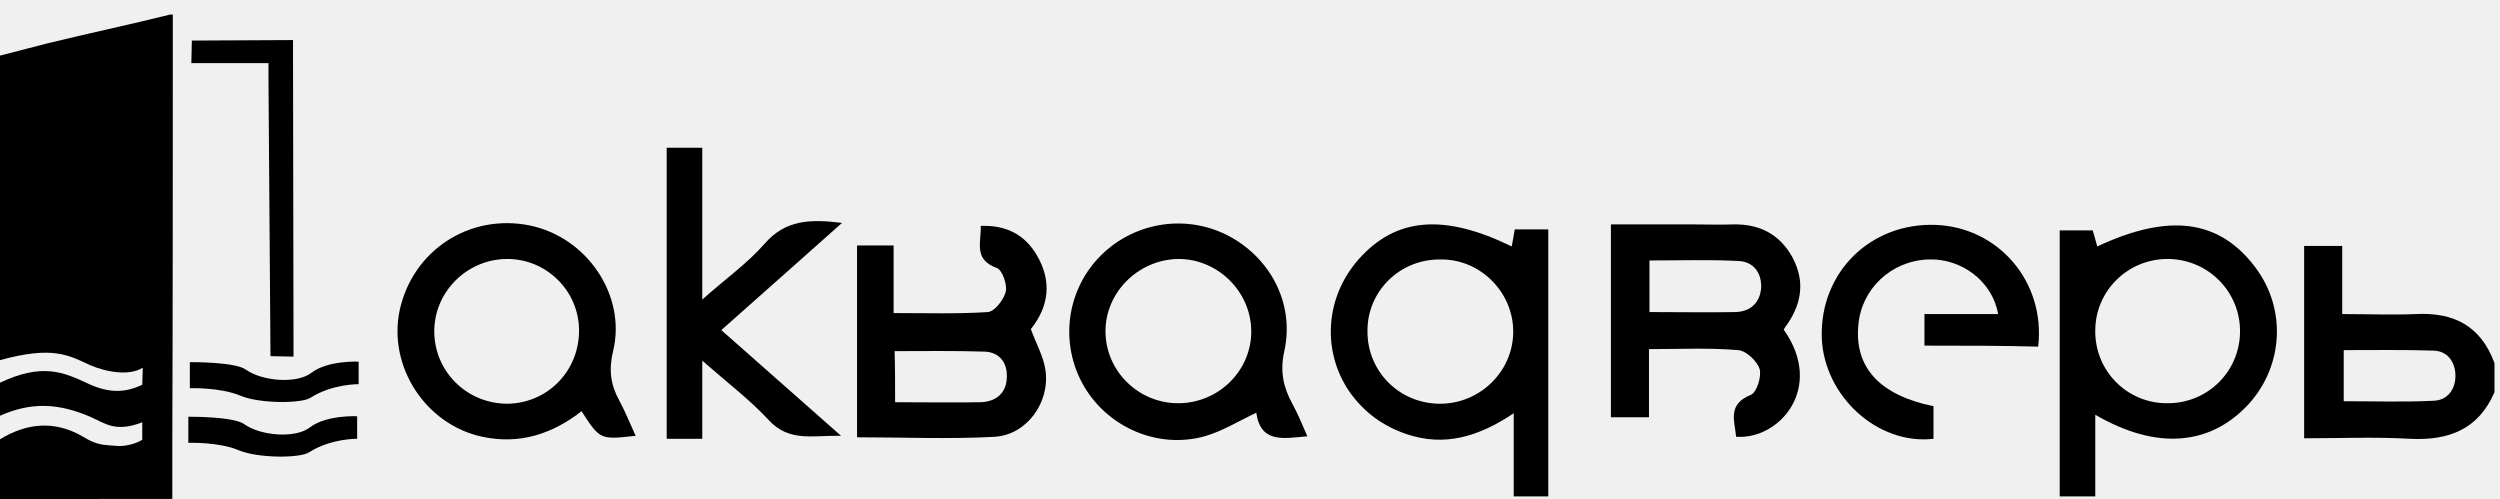
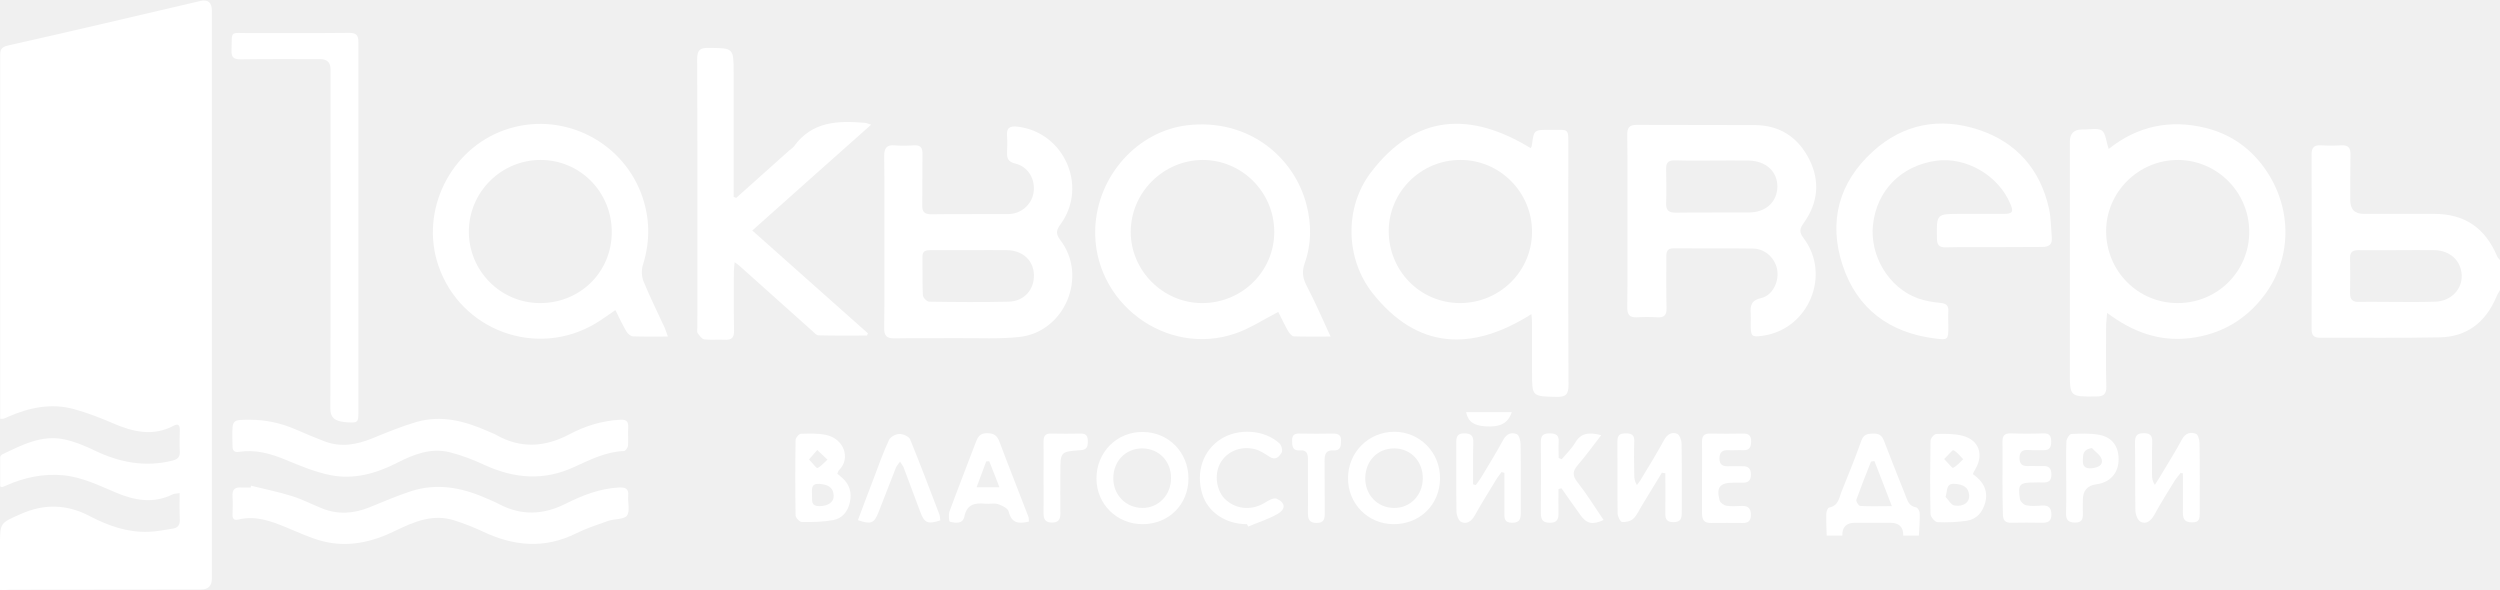
- <svg xmlns="http://www.w3.org/2000/svg" version="1.1" id="Слой_1" x="0px" y="0px" viewBox="0 0 499.1 99.6" style="enable-background:new 0 0 499.1 99.6;" xml:space="preserve">
-   <g>
-     <path d="M28.5,73.4c-2.6,1.7-7.3,0.9-10.5-0.5c-4.3-2-7.5-3.9-18-1c0-19.8,0-41,0-60.8c3.1-0.8,6.2-1.6,9.3-2.4   C17,6.8,26.4,4.8,34,2.9c0.8,0-0.2,0,0.5,0c0,28.6,0,57.1-0.1,85.7c0,9.9,0,11,0,11S8.1,99.6,0,99.7c0-3.7,0-8.2,0-12   c5.4-3.3,11-3.8,16.6-0.5c2.8,1.7,4,1.6,6.4,1.8c3.1,0.3,5.4-1.2,5.4-1.2v-3.5c-5.4,2.1-7.4,0.2-10.4-1.1c-6.3-2.7-11.7-3-18-0.2   c0-1.7,0-4.8,0-6.6c8.3-3.9,12.5-2.2,17.4,0.1c4.4,2.1,7.7,1.9,11,0.3" />
-     <path d="M498,78.3c-3.2,7.4-9.1,9.7-16.9,9.3c-6.9-0.4-13.9-0.1-21.1-0.1c0-13,0-25.6,0-38.4c2.4,0,4.7,0,7.6,0c0,4.4,0,8.8,0,13.6   c5.2,0,10,0.2,14.7,0c7.6-0.4,13,2.4,15.7,9.8C498,74.3,498,76.3,498,78.3z M467.9,80.1c6.2,0,12.1,0.2,18-0.1   c2.8-0.1,4.4-2.4,4.3-5.2c-0.1-2.6-1.6-4.7-4.3-4.8c-5.9-0.2-11.9-0.1-18-0.1C467.9,73.6,467.9,76.7,467.9,80.1z" />
-     <path d="M418.3,82.8c0,5.7,0,10.8,0,16.3c-2.5,0-4.7,0-7.1,0c0-17.6,0-35.2,0-53.1c2.1,0,4.2,0,6.6,0c0.3,1,0.6,2.1,0.9,3.2   c14.3-6.7,24.3-5.4,31.5,4.1c6.3,8.3,5.7,19.7-1.3,27.4C441.2,89,430.5,89.9,418.3,82.8z M447.2,66.3c0.1-8-6.3-14.5-14.3-14.6   c-8-0.1-14.6,6.3-14.6,14.3c-0.1,8,6.3,14.5,14.3,14.5C440.6,80.6,447.1,74.3,447.2,66.3z" />
-     <path d="M309.1,99.1c-2.3,0-4.4,0-6.9,0c0-5.3,0-10.6,0-16.6c-7,4.7-13.8,6.7-21.3,4.2c-4.8-1.6-8.6-4.4-11.5-8.5   c-5.6-8.2-4.8-19,1.9-26.5c7.4-8.3,17-9.1,30.5-2.5c0.2-1.1,0.4-2.1,0.6-3.4c2.2,0,4.3,0,6.7,0C309.1,63.6,309.1,81.2,309.1,99.1z    M273,66.2c0,8,6.4,14.4,14.5,14.4c8,0,14.6-6.5,14.6-14.4c0-7.9-6.6-14.5-14.5-14.4C279.4,51.7,272.9,58.2,273,66.2z" />
-     <path d="M329.2,83.3c-2.8,0-5,0-7.6,0c0-12.7,0-25.4,0-38.5c5.4,0,10.8,0,16.3,0c2.7,0,5.5,0.1,8.2,0c5.2-0.1,9.2,2,11.7,6.5   c2.5,4.6,2,9-0.9,13.3c-0.3,0.4-0.6,0.8-0.8,1.2c8.2,11.6-0.8,22-9.5,21.4c-0.3-3.2-1.8-6.5,3-8.4c1.1-0.5,2.1-3.6,1.7-5.1   c-0.5-1.6-2.7-3.7-4.3-3.8c-5.8-0.5-11.6-0.2-17.8-0.2C329.2,74.3,329.2,78.6,329.2,83.3z M329.3,62.3c6,0,11.6,0.1,17.2,0   c3-0.1,4.9-1.9,5.1-4.9c0.1-3-1.6-5.2-4.6-5.3c-5.8-0.3-11.7-0.1-17.7-0.1C329.3,55.5,329.3,58.7,329.3,62.3z" />
-     <path d="M171.1,49c2.6,0,4.8,0,7.3,0c0,4.4,0,8.7,0,13.5c6.5,0,12.7,0.2,18.8-0.2c1.4-0.1,3.2-2.5,3.6-4.1c0.3-1.4-0.7-4.3-1.8-4.7   c-4.7-1.7-3.1-5.1-3.2-8.4c5-0.2,8.7,1.7,11.1,5.7c3.2,5.3,2.5,10.4-1.1,14.9c1,2.8,2.5,5.4,2.9,8.1c1,6.5-3.7,13-10.1,13.4   c-9.1,0.5-18.2,0.1-27.5,0.1C171.1,74.5,171.1,61.9,171.1,49z M178.7,80.3c6,0,11.5,0.1,17.1,0c3.1-0.1,5.2-1.9,5.2-5.1   c0.1-2.8-1.5-4.9-4.4-5c-5.9-0.2-11.9-0.1-18-0.1C178.7,73.5,178.7,76.7,178.7,80.3z" />
-     <path d="M126.9,87c-7.1,0.8-7.1,0.8-10.8-4.9c-5.8,4.5-12.3,6.7-19.8,5.1C85,84.8,77.4,73.2,79.8,61.9C82.4,50,93.7,42.6,105.7,45   c11.4,2.3,19.4,13.9,16.7,25.1c-0.9,3.7-0.5,6.7,1.2,9.8C124.8,82.1,125.7,84.4,126.9,87z M115.6,66c0-8-6.6-14.4-14.5-14.3   c-8,0.1-14.5,6.7-14.4,14.6c0.1,8,6.6,14.3,14.6,14.3C109.3,80.5,115.6,74.1,115.6,66z" />
-     <path d="M261,87.1c-4.7,0.4-9.3,1.5-10.2-4.7c-3.6,1.7-6.8,3.7-10.3,4.7c-9.4,2.6-19.3-1.8-24.1-10c-4.8-8.3-3.6-18.6,2.8-25.5   c6.6-7.1,17.1-9,25.7-4.7c8.7,4.4,13.6,13.7,11.5,23.2c-0.9,4-0.2,7.2,1.6,10.5C259.1,82.6,260,84.8,261,87.1z M235.4,80.5   c8-0.1,14.5-6.6,14.4-14.5c-0.1-7.9-6.8-14.4-14.7-14.3c-8,0.2-14.5,6.8-14.4,14.6C220.8,74.2,227.4,80.6,235.4,80.5z" />
-     <path d="M140.2,72c0,5.7,0,10.5,0,15.6c-2.4,0-4.6,0-7.1,0c0-19.3,0-38.5,0-58.1c2.2,0,4.5,0,7.1,0c0,9.9,0,19.7,0,30.3   c4.6-4.1,9-7.2,12.5-11.2c4.1-4.7,9-4.9,15.4-4.1c-8.3,7.4-16.1,14.3-24.1,21.4c7.8,6.9,15.5,13.7,23.9,21.1   c-5.7-0.1-10.4,1.3-14.5-3.2C149.7,79.8,145.2,76.4,140.2,72z" />
-     <path d="M384.2,69c0-2,0-3.9,0-6.3c4.9,0,9.8,0,14.7,0c-1.1-6.5-7.3-11.2-14-10.9c-7.4,0.3-13.3,5.9-13.9,13.1   c-0.8,8.5,4.3,14,15,16.2c0,2.1,0,4.3,0,6.5c-11.2,1.3-21.9-8.6-22.3-20.2c-0.4-13,9.7-23,22.8-22.5c12.5,0.5,21.9,11.4,20.4,24.3   C399.4,69,391.9,69,384.2,69z" />
-     <polyline points="54,71.1 53.6,16 53.6,12.6 38.2,12.6 38.3,8.1 58.5,8 58.5,11.4 58.6,71.2  " />
-     <path d="M37.9,77.5v-5.2c0,0,9-0.1,11.2,1.5c3.2,2.3,10.2,2.9,13.1,0.6c3.3-2.5,9.4-2.2,9.4-2.2c0,2,0,3.1,0,4.5   c0,0-5.2-0.1-9.6,2.7c-1.8,1.2-10.2,1.2-14-0.4C44,77.3,37.9,77.5,37.9,77.5z" />
-     <path d="M37.6,88.4v-5.2c0,0,9-0.1,11.2,1.5c3.2,2.3,10.2,2.9,13.1,0.6c3.3-2.5,9.4-2.2,9.4-2.2c0,2,0,3.1,0,4.5   c0,0-5.2-0.1-9.6,2.7c-1.8,1.2-10.2,1.2-14-0.4C43.7,88.2,37.6,88.4,37.6,88.4z" />
+ <svg xmlns="http://www.w3.org/2000/svg" version="1.1" id="_Слой_2" x="0px" y="0px" viewBox="0 0 1247.2 294.3" style="enable-background:new 0 0 1247.2 294.3;" xml:space="preserve">
+   <style type="text/css">
+ 	.st0{fill:#FFFFFF;}
+ </style>
+   <g id="_Слой_1-2">
+     <path class="st0" d="M1247.2,144.7c-0.7,1.2-1.4,2.3-1.9,3.6c-5.3,12.5-14.7,19.8-28.3,20c-19.8,0.4-39.7,0.1-59.5,0.2   c-3.2,0-4.3-1.2-4.3-4.4c0.1-29,0.1-58.1,0-87.1c0-3.5,1.4-4.7,4.7-4.5c3.4,0.2,6.8,0.2,10.2,0c3.5-0.2,4.6,1.4,4.5,4.7   c-0.1,7.5-0.1,15.1-0.1,22.6c0,4.6,2.2,6.9,6.7,6.9c11.7,0,23.4,0,35.1,0c15.2,0,25.4,6.9,31.4,21c0.3,0.8,1,1.5,1.6,2.2   L1247.2,144.7L1247.2,144.7z M1196.4,124.8c-6.6,0-13.2,0.1-19.8,0c-2.8,0-4.3,0.9-4.2,3.9c0.1,5.8,0.1,11.6,0,17.5   c-0.1,3.5,1.6,4.6,4.8,4.4c4-0.1,8,0,12,0c8.6,0,17.2,0.2,25.8-0.1c7.8-0.3,13.4-6.2,13.1-13.2c-0.3-7.3-5.9-12.4-13.7-12.5   C1208.4,124.7,1202.4,124.8,1196.4,124.8L1196.4,124.8z" />
+     <path class="st0" d="M911.3,267.1c-0.1-3.6-0.3-7.1-0.2-10.7c0-1.1,0.7-3.1,1.4-3.2c4.9-0.9,5-5.2,6.4-8.4c3.4-8.3,6.7-16.6,9.7-25   c1.1-3,2.9-3.4,5.6-3.5c2.8-0.1,4.5,0.6,5.6,3.4c3.5,9.1,7.1,18.2,10.7,27.2c1.1,2.7,1.7,5.6,5.4,6.2c0.8,0.1,1.8,1.9,1.8,2.9   c0.1,3.7-0.2,7.4-0.4,11.2h-7.8c0.1-4.3-2.1-6.4-6.5-6.4c-5.9,0-11.7,0-17.6,0c-4.3,0-6.4,2.1-6.3,6.4H911.3L911.3,267.1z    M935.1,230c-0.6,0.1-1.1,0.2-1.7,0.3c-2.5,6.3-5,12.6-7.3,19c-0.3,0.8,1.2,3.1,1.9,3.1c4.8,0.3,9.7,0.1,15.8,0.1   C940.7,244.3,937.9,237.2,935.1,230L935.1,230z" />
+     <path class="st0" d="M0,294.3c0-7.8,0-15.1,0-22.4c0-11.2,0.1-10.9,10.2-15.4c11.8-5.3,23.2-5,34.6,1c9.2,4.8,18.8,8.2,29.3,7.8   c4.1-0.1,8.2-1,12.2-1.6c2.4-0.4,3.5-1.8,3.4-4.4c-0.2-4.3-0.1-8.6-0.1-13.3c-1.6,0.3-2.6,0.2-3.4,0.6c-9.7,4.8-19,3.1-28.5-0.9   c-8.5-3.6-16.8-7.7-26.2-8.6c-10-0.9-19.4,1.1-28.4,5.1c-0.7,0.3-1.4,0.6-2.1,0.8c-0.1,0-0.2-0.1-0.9-0.3c0-4.7,0-9.6,0-14.6   c0-0.5,0.5-1.1,1-1.4c9.8-4.7,19.7-9.9,31-7.5c5.2,1.1,10.2,3.2,15,5.5c12.5,6,25.2,8.5,38.9,5.1c2.7-0.7,3.8-1.8,3.7-4.5   c-0.2-3.6-0.1-7.2,0-10.9c0-2.2-0.8-3.2-2.9-2.1c-10.4,5.6-20.5,3.2-30.6-1.2c-6.3-2.7-12.7-5.2-19.3-7   c-11.3-3.1-22.3-0.8-32.8,3.8c-0.8,0.4-1.6,0.7-2.4,1c-0.3,0.1-0.7,0-1.6,0c0-1.4,0-2.7,0-4c0-59,0-118,0-177   c0-2.9,0.3-4.4,3.9-5.2c32-7.2,63.9-14.7,95.9-22.2c3.8-0.9,5.8,0.7,5.8,4.8c0,94.4,0,188.8,0,283.3c0,3.7-1.8,5.5-5.5,5.5   c-31.7,0-63.4,0.1-95.2,0.1C3.4,294.4,1.9,294.4,0,294.3L0,294.3z" />
+     <path class="st0" d="M763.6,73.9c0.3-0.6,0.6-0.9,0.6-1.3c1-7.8,1-7.9,9.1-7.8c9.8,0.1,9.1-1.4,9.1,9.1c0,39.3-0.1,78.7,0.1,118.1   c0,4.7-1.3,6.1-6,6c-12.2-0.3-12.2-0.1-12.2-12.2c0-8,0-16,0-24c0-1.5-0.1-2.9-0.3-5.1c-29.9,18.9-57,17.6-79.2-10.4   c-13.8-17.4-14.1-43.1-0.8-60.4C706.3,56.7,733.7,55.6,763.6,73.9L763.6,73.9z M692.8,115.2c0,20,15.7,35.9,35.5,36   c19.9,0,36-15.9,36-35.6c0-19.7-16.1-35.9-35.8-35.8C708.9,79.8,692.9,95.7,692.8,115.2L692.8,115.2z" />
+     <path class="st0" d="M1052,74.3c14.4-11.5,30.7-14.8,48.3-10.5c11.4,2.8,20.9,9,28.1,18.3c15.3,19.8,15.7,46.2,1,65.5   c-9.3,12.2-21.8,19.3-37,21.1c-15.1,1.8-28.4-3-41.2-12.6c-0.2,2.6-0.4,4.2-0.5,5.8c0,10.3-0.2,20.6,0.1,30.9c0.1,3.9-1.4,5-5.1,5   c-13.1,0.1-13.1,0.2-13.1-12.6c0-38.1,0-76.2,0-114.4c0-4.1,2-6.2,6-6.2c0.2,0,0.3,0,0.5,0c3.2,0.1,7.1-0.9,9.5,0.5   C1050.5,66.5,1050.7,70.6,1052,74.3L1052,74.3z M1086.4,151.2c19.9,0,35.8-15.9,35.7-35.7c-0.1-19.6-15.9-35.5-35.4-35.7   c-19.7-0.1-36,15.9-36,35.6C1050.8,135.3,1066.6,151.2,1086.4,151.2z" />
+     <path class="st0" d="M441.2,120.3c0-14.1,0.1-28.3-0.1-42.4c0-3.9,1.1-5.7,5.2-5.4c3.2,0.3,6.5,0.2,9.7,0c3.3-0.2,4.3,1.3,4.2,4.4   c-0.1,8.4,0,16.9-0.1,25.4c-0.1,3.3,1,4.6,4.5,4.6c12.8-0.2,25.5,0,38.3-0.1c6.4,0,11.7-4.6,12.7-10.6c1.1-6.6-2.6-13.1-9.1-14.6   c-3.7-0.9-4.2-2.7-4.1-5.8c0.1-2.6,0.2-5.2,0-7.8c-0.4-4.2,1.3-5.3,5.4-4.8c23.2,2.9,35.1,29.9,21.2,48.8c-2.2,3-2.3,4.8,0,7.8   c13.8,18.1,2.2,45.8-20.4,48.3c-10,1.1-20.3,0.5-30.4,0.6c-10.6,0.1-21.2-0.1-31.9,0.1c-4.1,0.1-5.3-1.4-5.2-5.4   C441.3,148.9,441.2,134.6,441.2,120.3L441.2,120.3z M483.9,124.8c-6.6,0-13.2,0-19.8,0c-2.3,0-3.9,0.4-3.9,3.2   c0.1,6.4-0.1,12.9,0.2,19.3c0.1,1.2,2,3.2,3.2,3.2c13.2,0.2,26.4,0.3,39.6,0c7.8-0.2,12.9-6.1,12.6-13.6c-0.3-7.1-5.7-12-13.5-12.1   C496.2,124.7,490,124.8,483.9,124.8L483.9,124.8z" />
+     <path class="st0" d="M811.9,110.1c0-14.3,0.1-28.6-0.1-42.9c0-3.5,1-4.9,4.7-4.9c19.7,0.1,39.4,0,59.1,0.1   c12.4,0.1,21.5,6.2,27,17.1c5.5,10.9,4.4,21.8-2.8,31.8c-2,2.8-2.3,4.5-0.1,7.4c14,18.4,2.6,45.6-20.3,48.8c-5.5,0.8-6,0.3-6-5.4   c0-1.8,0.1-3.7,0-5.5c-0.3-4.1,0.2-6.8,5.2-7.9c5.5-1.2,8.8-7.8,8.1-13.5c-0.8-6.1-5.8-11.1-12.2-11.2c-13.2-0.2-26.5,0-39.7-0.1   c-3.1,0-3.5,1.7-3.5,4.1c0,8.6-0.1,17.2,0.1,25.8c0.1,3.4-1.2,4.7-4.6,4.5c-3.4-0.2-6.8-0.2-10.2,0c-3.7,0.2-4.8-1.4-4.8-4.9   C812,139,811.9,124.6,811.9,110.1L811.9,110.1z M854.5,80.1c-6.3,0-12.6,0.1-18.9-0.1c-3.2-0.1-4.5,1.1-4.4,4.3   c0.1,5.7,0.2,11.4,0,17c-0.1,3.6,1.2,4.8,4.8,4.8c12.1-0.2,24.3,0,36.4-0.1c8.5,0,14.2-5.2,14.3-12.9c0-7.6-5.7-12.8-14.3-13   C866.5,80,860.5,80.1,854.5,80.1L854.5,80.1z" />
+     <path class="st0" d="M333.2,167.9c-6.5,0-12,0.1-17.5-0.1c-1.2-0.1-2.6-1.4-3.3-2.6c-1.9-3.3-3.5-6.7-5.4-10.5   c-3.6,2.4-6.6,4.7-9.8,6.6c-29.4,17.6-67.4,3.7-78.5-28.8c-9.3-27.3,5.8-58.1,33.2-67.7c27.4-9.6,57.7,4.6,68,31.8   c4.4,11.8,4.6,23.6,0.8,35.7c-0.8,2.5-0.6,5.8,0.4,8.2c3.2,7.8,7,15.4,10.5,23C332.1,164.7,332.4,165.8,333.2,167.9L333.2,167.9z    M305.2,115.7c0-19.9-15.8-35.9-35.5-35.9c-19.6,0-35.6,15.9-35.8,35.4c-0.2,19.8,15.8,36,35.5,36   C289.5,151.2,305.2,135.7,305.2,115.7z" />
+     <path class="st0" d="M663.8,167.9c-6.8,0-12.6,0.1-18.4-0.1c-1.1-0.1-2.3-1.8-3-3c-1.8-3.2-3.3-6.5-4.7-9.2   c-7.4,3.8-14,8.2-21.2,10.7c-34.8,12.1-71.6-15.6-70.1-52.5c1.1-26.2,21.1-48.3,45.8-51.3c30.2-3.6,53.4,15.5,59.6,39.7   c2.5,9.7,2.5,19.5-0.9,29.1c-1.3,3.7-1.2,6.9,0.6,10.5C655.8,150.1,659.5,158.5,663.8,167.9L663.8,167.9z M635.7,115.7   c0-19.8-16.1-35.9-35.7-35.9c-19.7,0.1-35.9,16.3-35.9,35.9c0,19.4,16.2,35.5,35.6,35.5C619.6,151.2,635.7,135.4,635.7,115.7z" />
+     <path class="st0" d="M367.3,98.7c8.8-7.9,17.6-15.7,26.4-23.6c0.8-0.7,1.8-1.3,2.4-2.1c9-12.5,22-12.9,35.5-11.7   c0.6,0,1.1,0.3,3,0.9c-20,17.8-39.4,35-59.3,52.8c19.5,17.4,38.6,34.3,57.7,51.3l-0.5,1.1c-8,0-16.1,0.1-24.1-0.1   c-1.1,0-2.3-1.4-3.3-2.3c-12-10.8-24.1-21.5-36.1-32.3c-0.5-0.5-1.2-0.9-2.5-1.9c-0.2,2.1-0.4,3.5-0.4,4.9c0,9.7-0.1,19.4,0.1,29.1   c0.1,3.7-1.2,4.9-4.8,4.7c-3.4-0.2-6.8,0.2-10.1-0.2c-1.2-0.2-2.4-1.9-3.3-3.2c-0.4-0.6-0.1-1.8-0.1-2.7c0-44.6,0.1-89.2-0.1-133.8   c0-4.5,1.3-5.8,5.7-5.7C366,24,366,23.8,366,36.6c0,18.9,0,37.8,0,56.7c0,1.6,0,3.2,0,4.9C366.4,98.4,366.9,98.6,367.3,98.7   L367.3,98.7z" />
+     <path class="st0" d="M178.8,113.8c0,30.7,0,61.4,0,92c0,4.9-0.4,5.2-5.4,4.9c-1.1-0.1-2.2-0.2-3.3-0.4c-3.5-0.8-5.3-2.3-5.3-6.6   c0.2-56.4,0.1-112.7,0.1-169.1c0-3.4-1.7-5.1-5.1-5.1c-13.2,0-26.5-0.1-39.7,0.1c-3.3,0-4.7-0.7-4.6-4.4c0.4-10.1-1.3-8.7,8.8-8.7   c16.6-0.1,33.2,0.1,49.8-0.1c3.6,0,4.7,1,4.7,4.7C178.8,51.9,178.8,82.9,178.8,113.8L178.8,113.8z" />
+     <path class="st0" d="M125.2,242.3c6.8,1.7,13.8,3.1,20.5,5.2c5.1,1.6,9.9,4.1,14.9,6.1c7.9,3.2,15.8,2.7,23.7-0.5   c6.9-2.8,13.8-5.8,20.9-8.1c12.5-4,24.7-1.9,36.5,3.2c2.5,1.1,5.1,2.1,7.5,3.4c11.1,5.8,22.1,5.2,33-0.3c8.4-4.2,17-7.6,26.6-8.1   c3.3-0.1,4.9,0.5,4.6,4.2c-0.3,3.3,1,7.6-0.6,9.8c-1.5,2-6.1,1.6-9.2,2.6c-5.4,1.9-10.9,3.7-16,6.2c-16,8-31.5,6.5-47.1-1   c-4.5-2.1-9.2-3.9-13.9-5.4c-10.6-3.4-20.1,0.7-29.4,5.2c-11.6,5.7-23.8,8.5-36.6,5.1c-6.1-1.6-11.9-4.4-17.8-6.8   c-7.7-3.2-15.4-6-23.9-3.9c-2.1,0.5-3-0.4-2.9-2.5c0.1-3,0.2-6,0-9c-0.2-3.2,0.9-4.7,4.2-4.5c1.6,0.1,3.2,0,4.9,0   C125.1,243,125.2,242.6,125.2,242.3L125.2,242.3z" />
+     <path class="st0" d="M115.9,218c0-8.6,0-8.6,8.7-8.6c7.8,0,15.4,1.6,22.6,4.7c4.8,2.1,9.6,4.1,14.5,6c8.2,3.2,16.1,1.8,24-1.4   c7.3-3,14.6-6,22.1-8.2c12.5-3.6,24.4-0.4,36,4.8c1.2,0.6,2.6,1,3.8,1.7c12.2,6.9,24.3,6.1,36.4-0.3c7.9-4.2,16.3-6.8,25.3-7.3   c3.2-0.2,4.3,0.8,4.1,4c-0.2,3,0.1,6-0.1,9c-0.1,0.9-1.2,2.5-1.9,2.6c-9,0.3-16.9,4.3-24.8,7.9c-15.2,7.1-29.9,5.9-44.8-0.9   c-5.6-2.6-11.5-4.9-17.5-6.4c-9.4-2.3-18,1.1-26.2,5.3c-10.4,5.3-21.4,8.4-32.9,6.2c-7.8-1.5-15.4-4.7-22.9-7.8s-14.9-5.1-22.9-3.9   c-2.4,0.4-3.5-0.5-3.4-3C116,221,115.9,219.5,115.9,218L115.9,218z" />
+     <path class="st0" d="M994.3,123.3c-7.8,0-15.7-0.1-23.5,0.1c-3.5,0.1-4.5-1.3-4.5-4.6c-0.2-12.1-0.3-12.1,11.6-12.1   c7.2,0,14.5,0,21.7,0c4.4,0,5-1,3.4-4.8c-5.9-14.4-22.2-23.8-37.2-21.7c-17.4,2.5-29.5,14.8-31.4,31.9   c-1.7,15.4,7.8,31.4,22.3,36.7c3.5,1.3,7.4,1.9,11.2,2.3c2.9,0.3,4.2,1.1,4.1,4.1c-0.2,2.6,0,5.2,0,7.8c0,6.4-0.2,6.7-6.4,5.9   c-22.9-2.8-39.2-14.8-46.4-36.7c-7.1-21.6-1.9-41.2,15.2-56.7c15.2-13.8,33.4-17.1,52.6-10.8c18.9,6.2,30.8,19.7,35.2,39.3   c1,4.7,1,9.7,1.4,14.6c0.3,3.3-1.4,4.6-4.7,4.6C1010.6,123.2,1002.4,123.3,994.3,123.3L994.3,123.3z" />
+     <path class="st0" d="M570,261.5c-12.8,0-23-10-23-22.8c0-13.1,10.2-23.4,23.2-23.2c12.8,0.1,22.7,10.2,22.7,23.2   S583,261.5,570,261.5z M569.7,223.7c-8.2,0.1-14.2,6.3-14.3,14.7c-0.1,8.5,6.3,15,14.6,15c8,0,14.2-6.5,14.2-14.8   C584.3,230,578.1,223.7,569.7,223.7L569.7,223.7z" />
+     <path class="st0" d="M695.3,261.5c-12.8,0-22.9-10.2-22.8-23c0-12.8,10.2-23,22.9-23.1c12.9-0.1,23.2,10.4,23,23.4   C718.3,251.8,708.3,261.5,695.3,261.5z M709.8,238.8c0.1-8.7-6-15.1-14.3-15.1c-8.2,0-14.2,6.1-14.4,14.6   c-0.2,8.5,6.1,15.1,14.4,15.1C703.5,253.5,709.7,247.1,709.8,238.8L709.8,238.8z" />
+     <path class="st0" d="M749.1,235.5c-1,1.4-2.1,2.7-2.9,4.1c-3.5,5.8-7.2,11.7-10.5,17.6c-1.6,2.8-3.9,4.5-6.7,3.2   c-1.4-0.6-2.4-3.5-2.4-5.4c-0.2-11.4,0-22.8-0.1-34.2c0-2.9,0.5-4.6,4-4.6c3.4,0,4.6,1.2,4.5,4.6c-0.2,6.9-0.1,13.9-0.1,20.8   c0.4,0.1,0.8,0.3,1.3,0.4c0.9-1.2,1.8-2.3,2.6-3.6c3.8-6.3,7.6-12.5,11.1-18.9c1.6-3,4.1-4.1,6.8-2.9c1.2,0.5,1.9,3.4,1.9,5.2   c0.2,11.2,0,22.5,0.1,33.7c0,3.1-0.3,5.3-4.3,5.3c-4.1,0-3.9-2.5-3.9-5.2c0-6.6,0-13.2,0-19.7C749.9,235.7,749.5,235.6,749.1,235.5   L749.1,235.5z" />
+     <path class="st0" d="M1087.9,235.9c-0.9,1.2-2,2.4-2.8,3.6c-3.6,5.8-7.2,11.6-10.5,17.6c-1.6,2.8-4,4.6-6.7,3.2   c-1.5-0.7-2.6-3.8-2.6-5.8c-0.2-11.2,0-22.5-0.2-33.7c0-3.3,0.9-4.7,4.4-4.7c3.7,0,4.3,1.7,4.2,4.8c-0.2,5.4-0.1,10.8-0.1,16.1   c0,1.5,0.2,3.1,1.4,4.9c1.6-2.5,3.2-5,4.7-7.6c3-5,6.1-10,8.9-15.2c1.7-3.1,4.3-3.7,6.9-2.7c1.1,0.4,1.8,3.1,1.8,4.8   c0.2,11.6,0.1,23.1,0.1,34.7c0,2.7-0.1,4.8-3.8,4.7c-3.4,0-4.6-1.4-4.6-4.7c0.1-6.6,0-13.2,0-19.8   C1088.8,236.2,1088.4,236.1,1087.9,235.9L1087.9,235.9z" />
+     <path class="st0" d="M829.1,235.8c-3.3,5.4-6.5,10.7-9.8,16.1c-1.5,2.4-2.6,5.1-4.5,6.9c-1.3,1.2-3.8,1.8-5.6,1.6   c-0.9-0.1-2.1-2.6-2.2-4.1c-0.2-12.1,0-24.1-0.1-36.2c0-3.1,1.3-3.9,4.2-3.9c2.7,0,4.3,0.7,4.2,3.8c-0.2,5.7-0.1,11.4,0,17.1   c0,1.5,0.2,3.1,1.3,4.9c0.8-1.1,1.7-2.1,2.3-3.3c3.9-6.4,7.8-12.8,11.4-19.4c1.6-2.8,3.9-3.9,6.4-2.9c1.2,0.5,2.2,3.2,2.2,4.9   c0.2,11.4,0.1,22.8,0.1,34.2c0,3-0.4,5-4.2,5c-3.9,0-4.1-2.3-4-5.1c0.1-6.4,0-12.9,0-19.3C830.3,236.1,829.7,235.9,829.1,235.8   L829.1,235.8z" />
+     <path class="st0" d="M984.2,236.5c5,3.5,7.8,8,6.2,14.2c-1.3,4.8-4.2,8.3-9.2,9.1c-4.8,0.7-9.7,0.9-14.6,0.7   c-1.3-0.1-3.4-2.5-3.5-4c-0.3-12.2-0.2-24.4,0-36.6c0-1.2,1.8-3.4,2.9-3.4c4.4-0.1,8.9-0.2,13.1,0.9c8.1,2.1,10.6,9.2,6.5,16.4   C985.1,234.6,984.7,235.4,984.2,236.5L984.2,236.5z M970.6,247.9c1.5,1.5,2.8,4.1,4.5,4.3c4.6,0.7,7.5-1.7,7.3-5   c-0.3-4.3-3.2-5.5-7-5.8C970.7,241,971.7,244.3,970.6,247.9L970.6,247.9z M969.9,229c2.2,2.2,4,4.7,4.5,4.4c1.9-1,3.4-2.8,5-4.3   c-1.6-1.6-3-3.6-4.9-4.5C974,224.4,972,227,969.9,229L969.9,229z" />
+     <path class="st0" d="M417.7,236.3c0.9,0.8,1.8,1.5,2.6,2.2c3.6,3.3,4.7,7.3,3.7,12c-1,4.7-3.8,8.2-8.5,9c-5.1,0.9-10.4,1-15.5,0.9   c-1.1,0-3.1-2.1-3.1-3.3c-0.2-12.5-0.2-25.1,0-37.6c0-1.1,1.7-3.1,2.7-3.1c4.2-0.1,8.6-0.3,12.6,0.6c9,2,12.1,11.7,6.6,17.3   C418.2,234.8,418.1,235.5,417.7,236.3L417.7,236.3z M405.1,247.1c0.2,2.1-0.9,5.4,3.6,5.4c4.5,0,7.4-2,7.2-5.4   c-0.3-4.3-3.3-5.4-7.1-5.7C404.6,241.1,405,243.9,405.1,247.1z M403.6,229.2c1.9,2,3.7,4.5,4.2,4.3c1.9-0.9,3.4-2.8,5-4.2   c-1.7-1.6-3.4-3.2-5.1-4.8C406.6,225.7,405.4,227.1,403.6,229.2L403.6,229.2z" />
+     <path class="st0" d="M513.3,260.2c-5.3,1.3-8.7,0.7-10.1-5c-0.4-1.6-3.2-3-5.3-3.7c-1.9-0.6-4.2,0-6.3-0.2   c-5.1-0.5-9.2,0.1-10.5,6.4c-0.8,3.9-4.5,3.2-7.2,2.6c-0.5-0.1-0.8-3.6-0.2-5.2c4.2-11.4,8.7-22.8,13-34.2c1-2.7,2-4.8,5.7-4.8   c3.6,0,5.1,1.3,6.3,4.5c4.6,12.3,9.5,24.5,14.2,36.8C513.3,258.2,513.2,259,513.3,260.2L513.3,260.2z M498.6,243.1   c-1.9-5-3.5-9-5.1-13l-1.5,0.1c-1.5,4.1-3,8.1-4.8,12.9H498.6z" />
+     <path class="st0" d="M798.8,217.1c-4.1,5.3-7.6,10.2-11.5,14.7c-2.7,3.1-3.1,5.3-0.3,8.8c4.7,6,8.7,12.5,13,18.8   c-5.5,2.6-8.5,1.9-11.6-2.5c-3.2-4.4-6.3-8.9-9.4-13.3c-0.5,0.1-1,0.3-1.5,0.4c0,4-0.1,7.9,0,11.9c0.1,3.1-0.7,4.9-4.3,4.9   c-3.5,0-4.5-1.5-4.5-4.8c0.1-11.9,0.1-23.8,0-35.7c0-3.4,1.6-4.1,4.5-4.1c3.1,0,4.6,1,4.4,4.2c-0.2,2.7,0,5.4,0,8.1   c0.5,0.2,1,0.4,1.5,0.6c2.3-2.7,4.9-5.2,6.7-8.2C788.6,216,792.7,215.5,798.8,217.1L798.8,217.1z" />
+     <path class="st0" d="M622.1,261.5c-10.7,0-19.5-6-22.3-15c-3.3-11,0.3-21.7,9.3-27.5c8.7-5.5,21.7-4.7,29.2,2.2   c1,0.9,1.7,3.6,1.1,4.6c-1.2,1.9-2.9,4.1-6,2.1c-2.3-1.5-4.7-3.1-7.3-3.8c-7.3-1.9-14.4,1.3-17.5,7.3c-3,5.7-1.6,14,3,18   c5.6,5,13.4,5.3,19.9,1.1c1.6-1,4-2.3,5.4-1.7c4.3,1.9,4.7,5.1,0.6,7.5c-4.6,2.7-9.9,4.3-14.8,6.4   C622.5,262.4,622.3,261.9,622.1,261.5L622.1,261.5z" />
+     <path class="st0" d="M849.1,238.3c0-5.9,0.1-11.7,0-17.6c-0.1-3.1,0.9-4.5,4.2-4.4c5.4,0.1,10.8,0.1,16.2,0c2.8-0.1,4.2,1,4.1,4   c0,2.8-0.9,4.4-3.9,4.3c-2.5-0.1-4.9,0.1-7.3,0c-3-0.2-4.6,0.9-4.6,4.1c0,3.1,1.6,4,4.3,3.9c2.5-0.1,4.9,0,7.3,0   c2.9-0.1,4.1,1.3,4.1,4.2c0,3-1.5,4.1-4.3,4c-1.5,0-2.9,0-4.4,0c-6.8,0-8.7,2.3-6.9,8.9c0.3,1.1,2.1,2.4,3.4,2.6   c2.5,0.4,5.2,0.2,7.8,0.1c3.1-0.1,4.4,1.4,4.4,4.5c0,3-1.5,4.1-4.2,4c-5.2,0-10.5-0.1-15.7,0c-3.5,0.1-4.5-1.7-4.5-4.8   C849.1,250,849.1,244.1,849.1,238.3L849.1,238.3z" />
+     <path class="st0" d="M999,238.7c0-6,0.1-12.1,0-18.1c-0.1-3,0.8-4.5,4.2-4.4c5.4,0.2,10.8,0.2,16.2,0c3.1-0.1,3.9,1.3,3.9,4.2   c0,2.8-0.9,4.3-3.9,4.2c-2.4-0.1-4.9,0.1-7.3-0.1c-2.9-0.2-4.6,0.6-4.6,4c0,3.5,1.8,4.1,4.6,4c2.3-0.1,4.6,0.1,6.9,0   c3.1-0.2,4.4,1.1,4.4,4.3c0,3.1-1.5,4-4.3,3.9c-1.3-0.1-2.6,0-3.9,0c-7.8,0-8.6,0.8-7.5,8.3c0.2,1.2,1.9,2.9,3.2,3.1   c2.5,0.5,5.2,0.3,7.8,0.1c3.3-0.2,4.7,1.1,4.7,4.6c0,3.4-1.9,4-4.7,4c-5.1-0.1-10.1-0.1-15.2,0c-3.3,0.1-4.3-1.4-4.3-4.4   C999,250.5,999,244.6,999,238.7L999,238.7z" />
+     <path class="st0" d="M428,259.5c2.6-7,5.2-13.9,7.9-20.9c2.4-6.4,4.7-12.9,7.6-19.1c0.7-1.5,3.3-3,5.1-3c1.8-0.1,4.8,1.2,5.4,2.6   c5.1,12.5,9.9,25.1,14.7,37.7c0.3,0.9,0.2,1.9,0.4,2.8c-6.3,2.1-8,1.3-10.1-4.5c-2.7-7.3-5.5-14.6-8.2-21.9c-0.3-0.8-1-1.6-1.8-2.9   c-0.9,1.3-1.6,2-2,2.9c-3,7.6-5.9,15.2-8.9,22.8C436,261.1,434.4,261.7,428,259.5L428,259.5z" />
+     <path class="st0" d="M1030.8,238.7c0-6.2-0.2-12.4,0.1-18.6c0.1-1.3,1.6-3.6,2.5-3.6c4.5-0.2,9.2-0.4,13.7,0.4   c6.7,1.1,10.2,6.1,9.8,13.1c-0.3,6.3-4.5,10.8-11.1,11.6c-4.5,0.6-6.7,3.2-6.7,7.8c0,2.3-0.1,4.6,0,6.8c0.1,2.9-0.6,4.6-4.1,4.5   c-3.2-0.1-4.3-1.4-4.3-4.4C1030.9,250.5,1030.8,244.6,1030.8,238.7L1030.8,238.7z M1043.6,223.5c-4.9,0.9-4.3,3.6-4.5,6   c-0.2,3.2,1.3,4.4,4.4,4.1c2.8-0.3,5.8-1.3,5-4.4C1048,227.1,1045.3,225.4,1043.6,223.5L1043.6,223.5z" />
+     <path class="st0" d="M520.6,238.1c0-5.9,0.1-11.7,0-17.6c0-2.8,0.7-4.3,3.8-4.2c4.9,0.1,9.8,0.1,14.7,0c2.8-0.1,3.6,1.3,3.6,3.9   c0,2.7-0.5,4.2-3.7,4.4c-10,0.7-10,0.8-10,11.1c0,6.8-0.1,13.7,0,20.5c0,3-1,4.5-4.2,4.5c-3.3,0-4.2-1.7-4.2-4.6   C520.7,250.1,520.6,244.1,520.6,238.1L520.6,238.1z" />
+     <path class="st0" d="M652.5,242.6c0-4.6,0-9.1,0-13.7c0-2.8-0.9-4.5-3.9-4.2c-3.9,0.3-4-2.2-4-5.1c0-3.1,1.8-3.4,4.2-3.3   c5.4,0.1,10.8,0.1,16.2,0c2.5,0,4.1,0.6,4,3.5c0,2.6-0.1,5.1-3.7,4.9c-4-0.3-4.5,2.1-4.5,5.3c0.1,8.6,0,17.3,0.1,25.9   c0,2.9-0.3,5-4.1,5c-3.7-0.1-4.3-1.9-4.3-5C652.6,251.4,652.5,247,652.5,242.6L652.5,242.6z" />
+     <path class="st0" d="M754.2,205.6c-1.8,5.5-5.7,7.6-13.1,7.1c-6-0.4-8.7-2.4-9.7-7.1H754.2z" />
  </g>
</svg>
